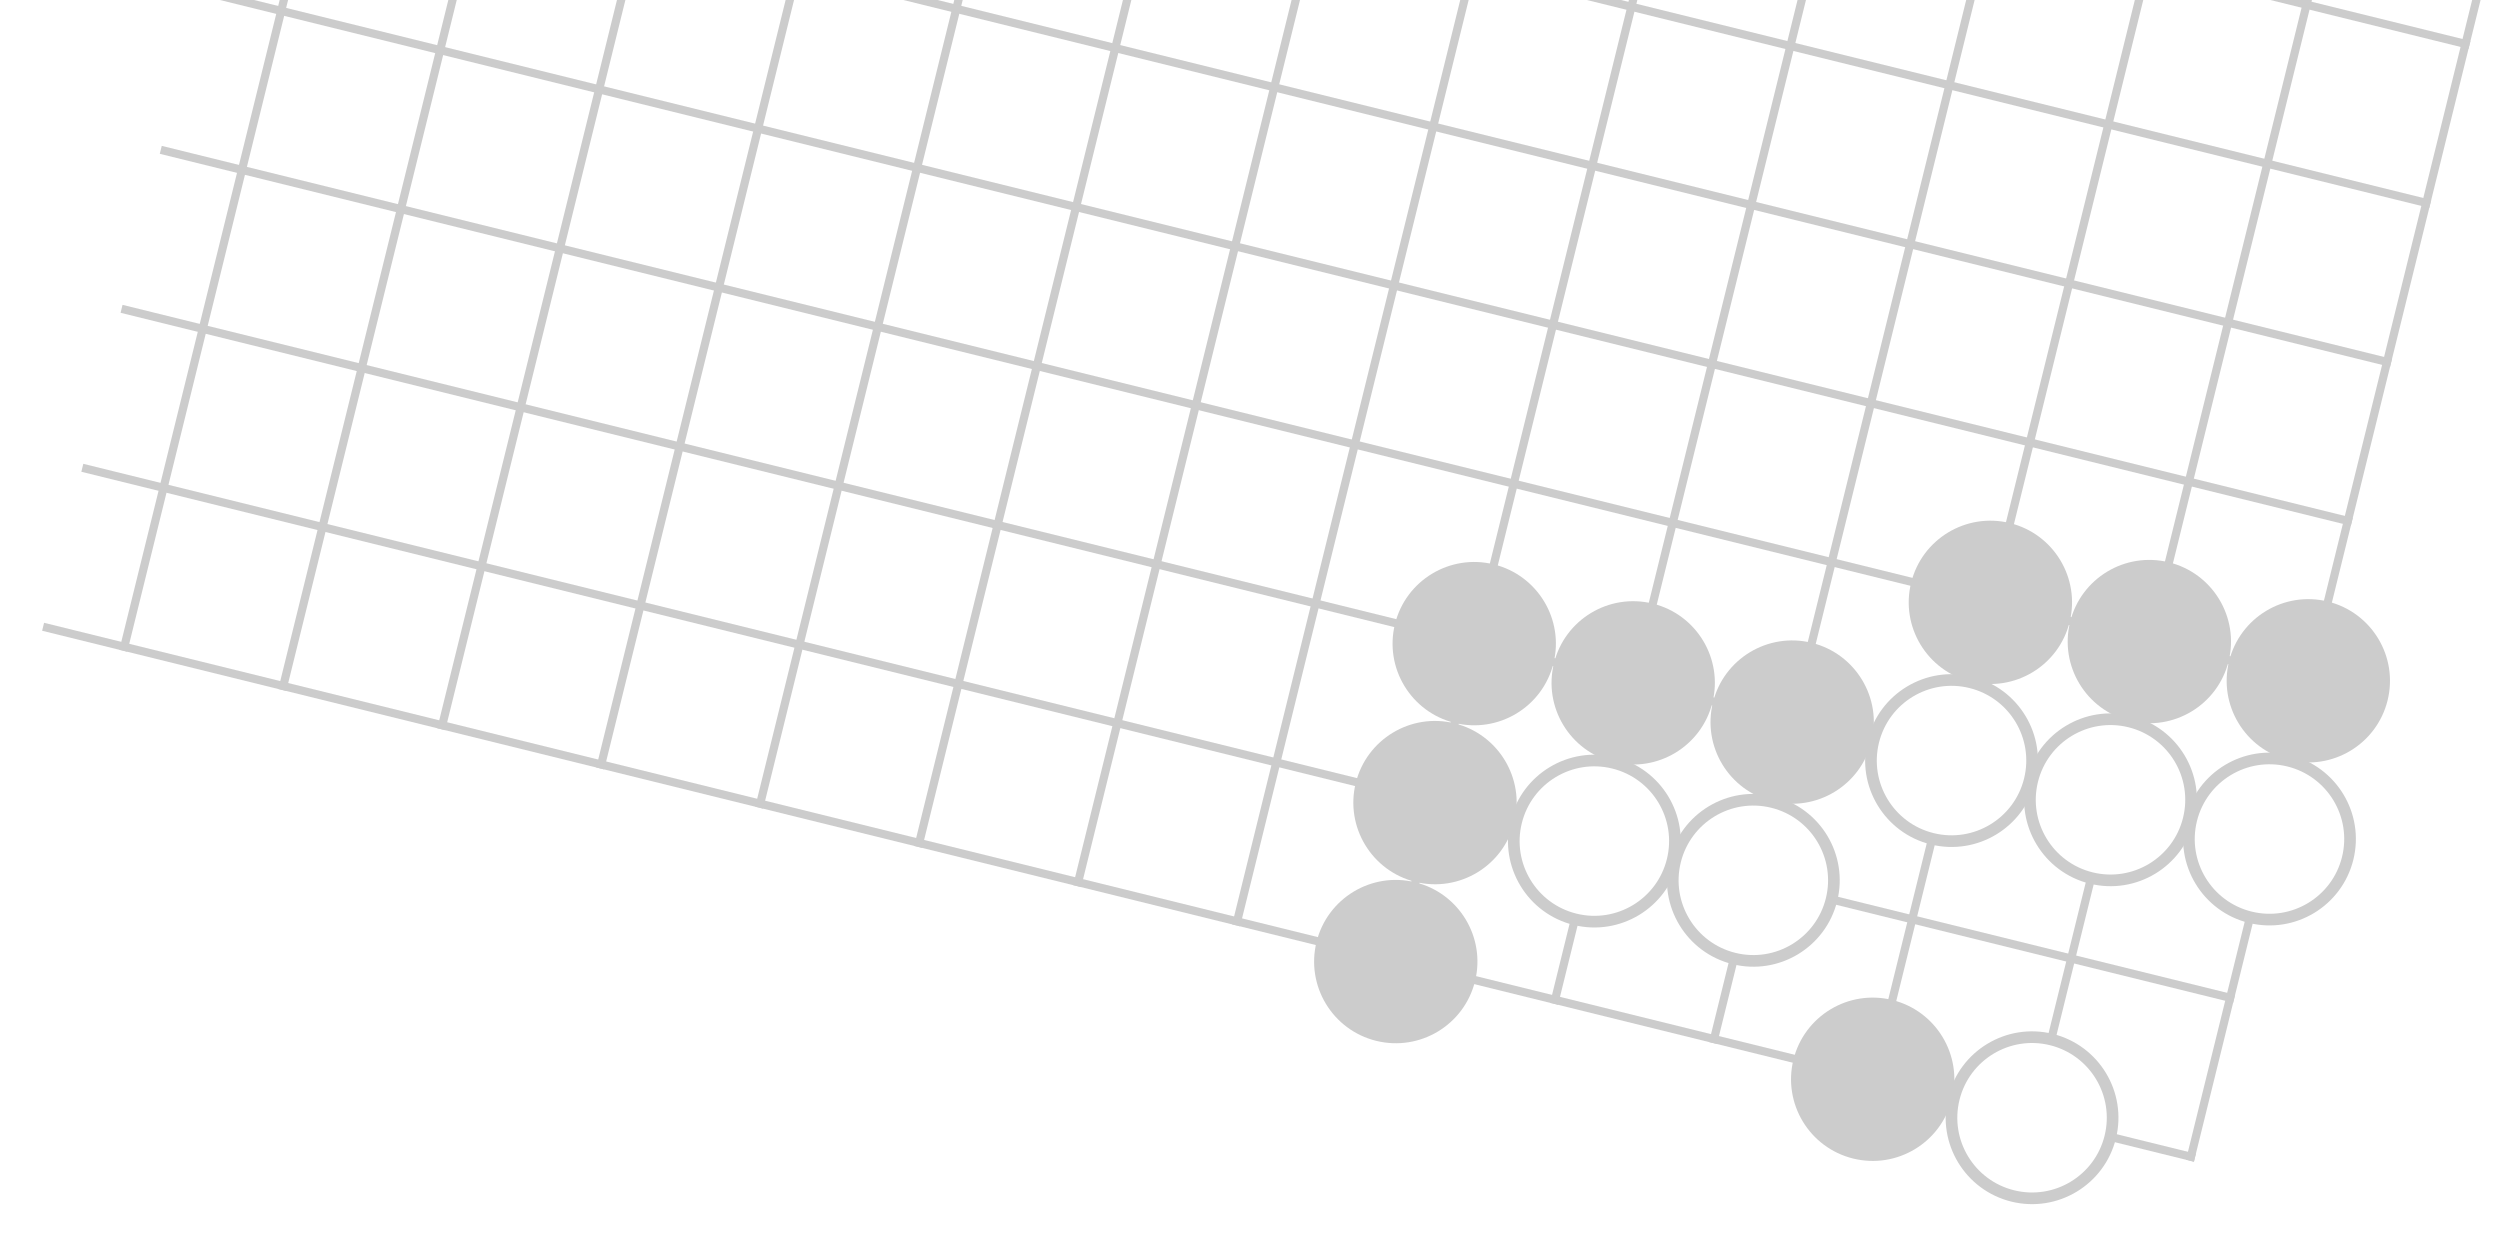
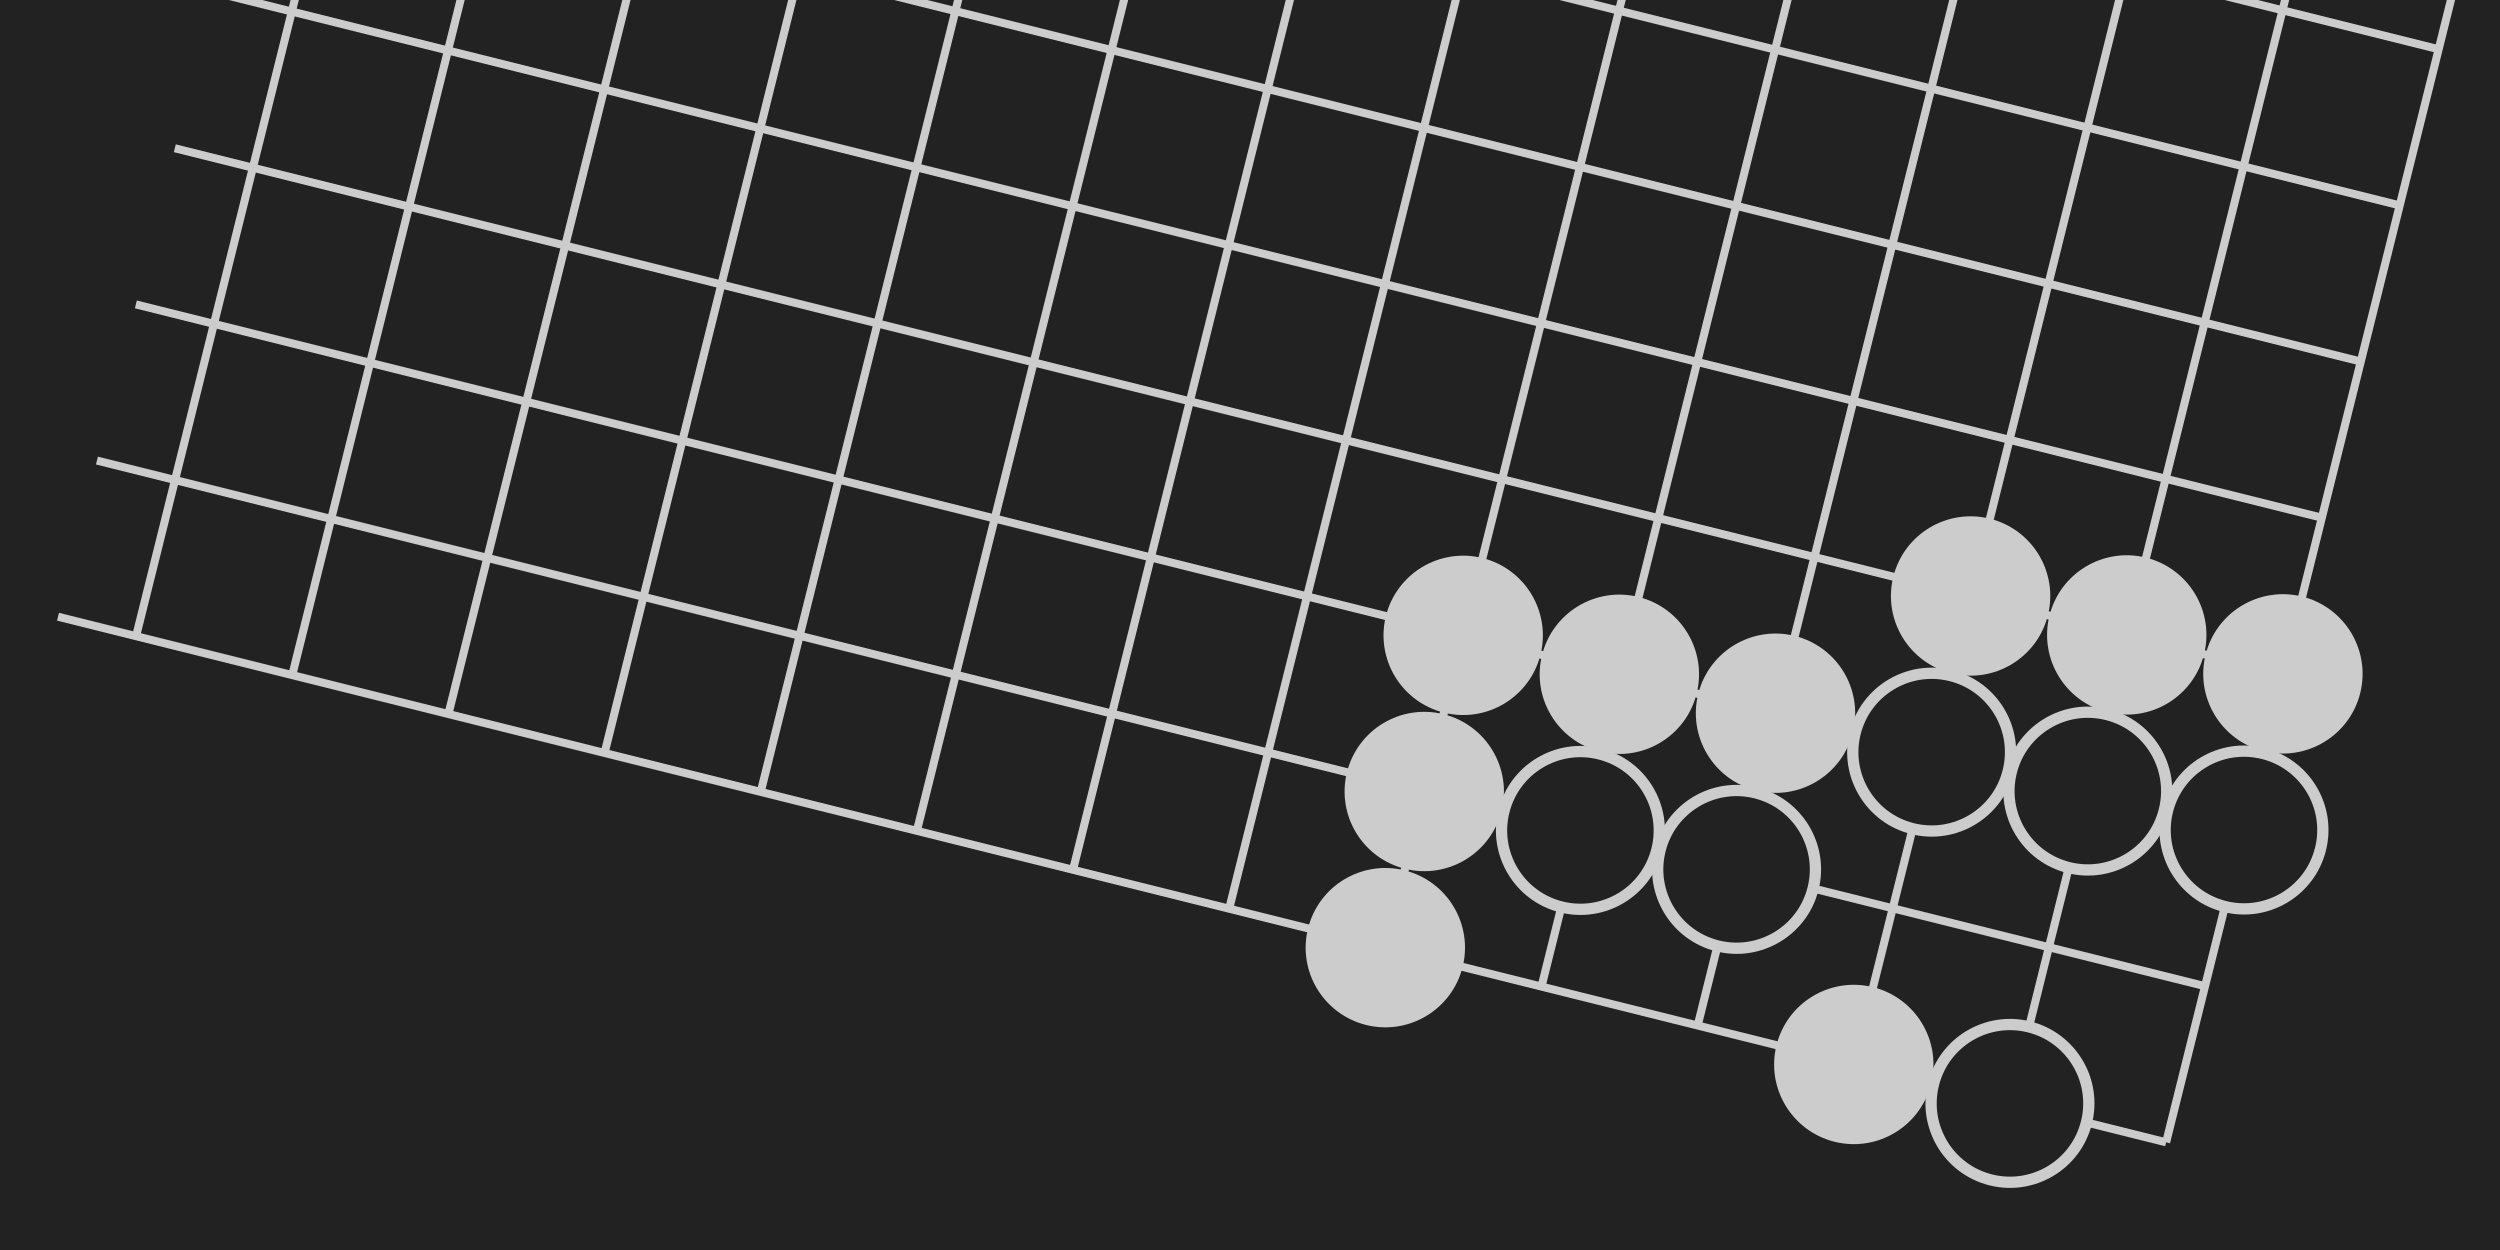
- <svg xmlns="http://www.w3.org/2000/svg" version="1.1" id="svg2" viewBox="0 0 300 150" height="150" width="300">
-   <defs id="defs4" />
-   <g style="display:inline" transform="translate(0,-902.3622)" id="layer1" />
-   <g transform="translate(0,-594.0945)" style="display:inline;opacity:1" id="layer2">
-     <path id="path4176-9" d="M 5.053,669.784 234.217,726.332 a 9.798,9.798 0 0 1 0.071,-0.366 9.798,9.798 0 0 1 0.167,-0.587 L 5.289,668.83 l -0.235,0.954 z m 248.375,60.277 a 9.798,9.798 0 0 1 -0.116,0.6 9.798,9.798 0 0 1 -0.102,0.358 l 10.06,2.482 0.235,-0.954 -10.077,-2.487 z" style="color:#000000;font-style:normal;font-variant:normal;font-weight:normal;font-stretch:normal;font-size:medium;line-height:normal;font-family:sans-serif;text-indent:0;text-align:start;text-decoration:none;text-decoration-line:none;text-decoration-style:solid;text-decoration-color:#000000;letter-spacing:normal;word-spacing:normal;text-transform:none;direction:ltr;block-progression:tb;writing-mode:lr-tb;baseline-shift:baseline;text-anchor:start;white-space:normal;clip-rule:nonzero;display:inline;overflow:visible;visibility:visible;opacity:1;isolation:auto;mix-blend-mode:normal;color-interpolation:sRGB;color-interpolation-filters:linearRGB;solid-color:#000000;solid-opacity:1;fill:#cccccc;fill-opacity:1;fill-rule:evenodd;stroke:none;stroke-width:1px;stroke-linecap:butt;stroke-linejoin:miter;stroke-miterlimit:4;stroke-dasharray:none;stroke-dashoffset:0;stroke-opacity:1;color-rendering:auto;image-rendering:auto;shape-rendering:auto;text-rendering:auto;enable-background:accumulate" />
-     <path id="path4180-4" d="M 9.761,650.707 181.694,693.133 a 9.798,9.798 0 0 1 0.071,-0.366 9.798,9.798 0 0 1 0.167,-0.587 L 9.996,649.753 9.761,650.707 Z m 191.145,46.155 a 9.798,9.798 0 0 1 -0.116,0.6 9.798,9.798 0 0 1 -0.102,0.358 l 0.084,0.021 a 9.798,9.798 0 0 1 0.071,-0.366 9.798,9.798 0 0 1 0.167,-0.587 l -0.102,-0.025 z m 19.077,4.707 a 9.798,9.798 0 0 1 -0.116,0.6 9.798,9.798 0 0 1 -0.102,0.358 l 48.214,11.897 0.235,-0.954 -48.23,-11.901 z" style="color:#000000;font-style:normal;font-variant:normal;font-weight:normal;font-stretch:normal;font-size:medium;line-height:normal;font-family:sans-serif;text-indent:0;text-align:start;text-decoration:none;text-decoration-line:none;text-decoration-style:solid;text-decoration-color:#000000;letter-spacing:normal;word-spacing:normal;text-transform:none;direction:ltr;block-progression:tb;writing-mode:lr-tb;baseline-shift:baseline;text-anchor:start;white-space:normal;clip-rule:nonzero;display:inline;overflow:visible;visibility:visible;opacity:1;isolation:auto;mix-blend-mode:normal;color-interpolation:sRGB;color-interpolation-filters:linearRGB;solid-color:#000000;solid-opacity:1;fill:#cccccc;fill-opacity:1;fill-rule:evenodd;stroke:none;stroke-width:1px;stroke-linecap:butt;stroke-linejoin:miter;stroke-miterlimit:4;stroke-dasharray:none;stroke-dashoffset:0;stroke-opacity:1;color-rendering:auto;image-rendering:auto;shape-rendering:auto;text-rendering:auto;enable-background:accumulate" />
-     <path id="path4182-7" d="m 14.468,631.63 210.087,51.841 a 9.798,9.798 0 0 1 0.071,-0.366 9.798,9.798 0 0 1 0.167,-0.587 L 14.704,630.676 l -0.235,0.954 z m 229.298,55.57 a 9.798,9.798 0 0 1 -0.116,0.6 9.798,9.798 0 0 1 -0.102,0.358 l 0.084,0.021 a 9.798,9.798 0 0 1 0.071,-0.366 9.798,9.798 0 0 1 0.167,-0.587 l -0.102,-0.025 z m 19.077,4.707 a 9.798,9.798 0 0 1 -0.116,0.6 9.798,9.798 0 0 1 -0.102,0.358 l 0.084,0.021 a 9.798,9.798 0 0 1 0.071,-0.366 9.798,9.798 0 0 1 0.167,-0.587 l -0.103,-0.025 z" style="color:#000000;font-style:normal;font-variant:normal;font-weight:normal;font-stretch:normal;font-size:medium;line-height:normal;font-family:sans-serif;text-indent:0;text-align:start;text-decoration:none;text-decoration-line:none;text-decoration-style:solid;text-decoration-color:#000000;letter-spacing:normal;word-spacing:normal;text-transform:none;direction:ltr;block-progression:tb;writing-mode:lr-tb;baseline-shift:baseline;text-anchor:start;white-space:normal;clip-rule:nonzero;display:inline;overflow:visible;visibility:visible;opacity:1;isolation:auto;mix-blend-mode:normal;color-interpolation:sRGB;color-interpolation-filters:linearRGB;solid-color:#000000;solid-opacity:1;fill:#cccccc;fill-opacity:1;fill-rule:evenodd;stroke:none;stroke-width:1px;stroke-linecap:butt;stroke-linejoin:miter;stroke-miterlimit:4;stroke-dasharray:none;stroke-dashoffset:0;stroke-opacity:1;color-rendering:auto;image-rendering:auto;shape-rendering:auto;text-rendering:auto;enable-background:accumulate" />
-     <path id="path4184-8" d="m 19.175,612.553 258.216,63.717 0.235,-0.954 -258.216,-63.717 -0.235,0.954 z" style="color:#000000;font-style:normal;font-variant:normal;font-weight:normal;font-stretch:normal;font-size:medium;line-height:normal;font-family:sans-serif;text-indent:0;text-align:start;text-decoration:none;text-decoration-line:none;text-decoration-style:solid;text-decoration-color:#000000;letter-spacing:normal;word-spacing:normal;text-transform:none;direction:ltr;block-progression:tb;writing-mode:lr-tb;baseline-shift:baseline;text-anchor:start;white-space:normal;clip-rule:nonzero;display:inline;overflow:visible;visibility:visible;opacity:1;isolation:auto;mix-blend-mode:normal;color-interpolation:sRGB;color-interpolation-filters:linearRGB;solid-color:#000000;solid-opacity:1;fill:#cccccc;fill-opacity:1;fill-rule:evenodd;stroke:none;stroke-width:1px;stroke-linecap:butt;stroke-linejoin:miter;stroke-miterlimit:4;stroke-dasharray:none;stroke-dashoffset:0;stroke-opacity:1;color-rendering:auto;image-rendering:auto;shape-rendering:auto;text-rendering:auto;enable-background:accumulate" />
-     <path id="path4186-4" d="m 23.883,593.477 258.216,63.717 0.235,-0.954 -258.216,-63.717 -0.235,0.954 z" style="color:#000000;font-style:normal;font-variant:normal;font-weight:normal;font-stretch:normal;font-size:medium;line-height:normal;font-family:sans-serif;text-indent:0;text-align:start;text-decoration:none;text-decoration-line:none;text-decoration-style:solid;text-decoration-color:#000000;letter-spacing:normal;word-spacing:normal;text-transform:none;direction:ltr;block-progression:tb;writing-mode:lr-tb;baseline-shift:baseline;text-anchor:start;white-space:normal;clip-rule:nonzero;display:inline;overflow:visible;visibility:visible;opacity:1;isolation:auto;mix-blend-mode:normal;color-interpolation:sRGB;color-interpolation-filters:linearRGB;solid-color:#000000;solid-opacity:1;fill:#cccccc;fill-opacity:1;fill-rule:evenodd;stroke:none;stroke-width:1px;stroke-linecap:butt;stroke-linejoin:miter;stroke-miterlimit:4;stroke-dasharray:none;stroke-dashoffset:0;stroke-opacity:1;color-rendering:auto;image-rendering:auto;shape-rendering:auto;text-rendering:auto;enable-background:accumulate" />
-     <path id="path4188-5" d="m 28.59,574.4 258.216,63.717 0.235,-0.954 -258.216,-63.717 -0.235,0.954 z" style="color:#000000;font-style:normal;font-variant:normal;font-weight:normal;font-stretch:normal;font-size:medium;line-height:normal;font-family:sans-serif;text-indent:0;text-align:start;text-decoration:none;text-decoration-line:none;text-decoration-style:solid;text-decoration-color:#000000;letter-spacing:normal;word-spacing:normal;text-transform:none;direction:ltr;block-progression:tb;writing-mode:lr-tb;baseline-shift:baseline;text-anchor:start;white-space:normal;clip-rule:nonzero;display:inline;overflow:visible;visibility:visible;opacity:1;isolation:auto;mix-blend-mode:normal;color-interpolation:sRGB;color-interpolation-filters:linearRGB;solid-color:#000000;solid-opacity:1;fill:#cccccc;fill-opacity:1;fill-rule:evenodd;stroke:none;stroke-width:1px;stroke-linecap:butt;stroke-linejoin:miter;stroke-miterlimit:4;stroke-dasharray:none;stroke-dashoffset:0;stroke-opacity:1;color-rendering:auto;image-rendering:auto;shape-rendering:auto;text-rendering:auto;enable-background:accumulate" />
-     <path id="path4190-0" d="m 33.297,555.323 258.216,63.717 0.235,-0.954 -258.216,-63.717 -0.235,0.954 z" style="color:#000000;font-style:normal;font-variant:normal;font-weight:normal;font-stretch:normal;font-size:medium;line-height:normal;font-family:sans-serif;text-indent:0;text-align:start;text-decoration:none;text-decoration-line:none;text-decoration-style:solid;text-decoration-color:#000000;letter-spacing:normal;word-spacing:normal;text-transform:none;direction:ltr;block-progression:tb;writing-mode:lr-tb;baseline-shift:baseline;text-anchor:start;white-space:normal;clip-rule:nonzero;display:inline;overflow:visible;visibility:visible;opacity:1;isolation:auto;mix-blend-mode:normal;color-interpolation:sRGB;color-interpolation-filters:linearRGB;solid-color:#000000;solid-opacity:1;fill:#cccccc;fill-opacity:1;fill-rule:evenodd;stroke:none;stroke-width:1px;stroke-linecap:butt;stroke-linejoin:miter;stroke-miterlimit:4;stroke-dasharray:none;stroke-dashoffset:0;stroke-opacity:1;color-rendering:auto;image-rendering:auto;shape-rendering:auto;text-rendering:auto;enable-background:accumulate" />
-     <path id="path4192-3" d="m 38.005,536.246 258.216,63.717 0.235,-0.954 -258.216,-63.717 -0.235,0.954 z" style="color:#000000;font-style:normal;font-variant:normal;font-weight:normal;font-stretch:normal;font-size:medium;line-height:normal;font-family:sans-serif;text-indent:0;text-align:start;text-decoration:none;text-decoration-line:none;text-decoration-style:solid;text-decoration-color:#000000;letter-spacing:normal;word-spacing:normal;text-transform:none;direction:ltr;block-progression:tb;writing-mode:lr-tb;baseline-shift:baseline;text-anchor:start;white-space:normal;clip-rule:nonzero;display:inline;overflow:visible;visibility:visible;opacity:1;isolation:auto;mix-blend-mode:normal;color-interpolation:sRGB;color-interpolation-filters:linearRGB;solid-color:#000000;solid-opacity:1;fill:#cccccc;fill-opacity:1;fill-rule:evenodd;stroke:none;stroke-width:1px;stroke-linecap:butt;stroke-linejoin:miter;stroke-miterlimit:4;stroke-dasharray:none;stroke-dashoffset:0;stroke-opacity:1;color-rendering:auto;image-rendering:auto;shape-rendering:auto;text-rendering:auto;enable-background:accumulate" />
-     <path id="path4194-6" d="m 42.712,517.17 258.216,63.717 0.235,-0.954 -258.216,-63.717 -0.235,0.954 z" style="color:#000000;font-style:normal;font-variant:normal;font-weight:normal;font-stretch:normal;font-size:medium;line-height:normal;font-family:sans-serif;text-indent:0;text-align:start;text-decoration:none;text-decoration-line:none;text-decoration-style:solid;text-decoration-color:#000000;letter-spacing:normal;word-spacing:normal;text-transform:none;direction:ltr;block-progression:tb;writing-mode:lr-tb;baseline-shift:baseline;text-anchor:start;white-space:normal;clip-rule:nonzero;display:inline;overflow:visible;visibility:visible;opacity:1;isolation:auto;mix-blend-mode:normal;color-interpolation:sRGB;color-interpolation-filters:linearRGB;solid-color:#000000;solid-opacity:1;fill:#cccccc;fill-opacity:1;fill-rule:evenodd;stroke:none;stroke-width:1px;stroke-linecap:butt;stroke-linejoin:miter;stroke-miterlimit:4;stroke-dasharray:none;stroke-dashoffset:0;stroke-opacity:1;color-rendering:auto;image-rendering:auto;shape-rendering:auto;text-rendering:auto;enable-background:accumulate" />
-     <path id="path4196-1" d="m 47.42,498.093 258.216,63.717 0.235,-0.954 -258.216,-63.717 -0.235,0.954 z" style="color:#000000;font-style:normal;font-variant:normal;font-weight:normal;font-stretch:normal;font-size:medium;line-height:normal;font-family:sans-serif;text-indent:0;text-align:start;text-decoration:none;text-decoration-line:none;text-decoration-style:solid;text-decoration-color:#000000;letter-spacing:normal;word-spacing:normal;text-transform:none;direction:ltr;block-progression:tb;writing-mode:lr-tb;baseline-shift:baseline;text-anchor:start;white-space:normal;clip-rule:nonzero;display:inline;overflow:visible;visibility:visible;opacity:1;isolation:auto;mix-blend-mode:normal;color-interpolation:sRGB;color-interpolation-filters:linearRGB;solid-color:#000000;solid-opacity:1;fill:#cccccc;fill-opacity:1;fill-rule:evenodd;stroke:none;stroke-width:1px;stroke-linecap:butt;stroke-linejoin:miter;stroke-miterlimit:4;stroke-dasharray:none;stroke-dashoffset:0;stroke-opacity:1;color-rendering:auto;image-rendering:auto;shape-rendering:auto;text-rendering:auto;enable-background:accumulate" />
-     <path id="path4215-0" d="m 52.127,479.016 258.216,63.717 0.235,-0.954 -258.216,-63.717 -0.235,0.954 z" style="color:#000000;font-style:normal;font-variant:normal;font-weight:normal;font-stretch:normal;font-size:medium;line-height:normal;font-family:sans-serif;text-indent:0;text-align:start;text-decoration:none;text-decoration-line:none;text-decoration-style:solid;text-decoration-color:#000000;letter-spacing:normal;word-spacing:normal;text-transform:none;direction:ltr;block-progression:tb;writing-mode:lr-tb;baseline-shift:baseline;text-anchor:start;white-space:normal;clip-rule:nonzero;display:inline;overflow:visible;visibility:visible;opacity:1;isolation:auto;mix-blend-mode:normal;color-interpolation:sRGB;color-interpolation-filters:linearRGB;solid-color:#000000;solid-opacity:1;fill:#cccccc;fill-opacity:1;fill-rule:evenodd;stroke:none;stroke-width:1px;stroke-linecap:butt;stroke-linejoin:miter;stroke-miterlimit:4;stroke-dasharray:none;stroke-dashoffset:0;stroke-opacity:1;color-rendering:auto;image-rendering:auto;shape-rendering:auto;text-rendering:auto;enable-background:accumulate" />
-     <path id="path4217-6" d="m 262.316,733.266 0.954,0.235 7.163,-29.027 a 9.798,9.798 0 0 1 -0.488,-0.095 9.798,9.798 0 0 1 -0.467,-0.133 l -7.161,29.019 z m 11.845,-48.003 a 9.798,9.798 0 0 1 0.477,0.092 9.798,9.798 0 0 1 0.478,0.136 l 51.871,-210.208 -0.954,-0.235 -51.873,210.215 z" style="color:#000000;font-style:normal;font-variant:normal;font-weight:normal;font-stretch:normal;font-size:medium;line-height:normal;font-family:sans-serif;text-indent:0;text-align:start;text-decoration:none;text-decoration-line:none;text-decoration-style:solid;text-decoration-color:#000000;letter-spacing:normal;word-spacing:normal;text-transform:none;direction:ltr;block-progression:tb;writing-mode:lr-tb;baseline-shift:baseline;text-anchor:start;white-space:normal;clip-rule:nonzero;display:inline;overflow:visible;visibility:visible;opacity:1;isolation:auto;mix-blend-mode:normal;color-interpolation:sRGB;color-interpolation-filters:linearRGB;solid-color:#000000;solid-opacity:1;fill:#cccccc;fill-opacity:1;fill-rule:evenodd;stroke:none;stroke-width:1px;stroke-linecap:butt;stroke-linejoin:miter;stroke-miterlimit:4;stroke-dasharray:none;stroke-dashoffset:0;stroke-opacity:1;color-rendering:auto;image-rendering:auto;shape-rendering:auto;text-rendering:auto;enable-background:accumulate" />
-     <path id="path4219-3" d="m 245.67,718.709 a 9.798,9.798 0 0 1 0.477,0.092 9.798,9.798 0 0 1 0.478,0.136 l 4.73,-19.17 a 9.798,9.798 0 0 1 -0.488,-0.095 9.798,9.798 0 0 1 -0.467,-0.133 l -4.73,19.17 z m 9.415,-38.154 a 9.798,9.798 0 0 1 0.477,0.092 9.798,9.798 0 0 1 0.478,0.136 l 51.871,-210.208 -0.954,-0.235 -51.873,210.215 z" style="color:#000000;font-style:normal;font-variant:normal;font-weight:normal;font-stretch:normal;font-size:medium;line-height:normal;font-family:sans-serif;text-indent:0;text-align:start;text-decoration:none;text-decoration-line:none;text-decoration-style:solid;text-decoration-color:#000000;letter-spacing:normal;word-spacing:normal;text-transform:none;direction:ltr;block-progression:tb;writing-mode:lr-tb;baseline-shift:baseline;text-anchor:start;white-space:normal;clip-rule:nonzero;display:inline;overflow:visible;visibility:visible;opacity:1;isolation:auto;mix-blend-mode:normal;color-interpolation:sRGB;color-interpolation-filters:linearRGB;solid-color:#000000;solid-opacity:1;fill:#cccccc;fill-opacity:1;fill-rule:evenodd;stroke:none;stroke-width:1px;stroke-linecap:butt;stroke-linejoin:miter;stroke-miterlimit:4;stroke-dasharray:none;stroke-dashoffset:0;stroke-opacity:1;color-rendering:auto;image-rendering:auto;shape-rendering:auto;text-rendering:auto;enable-background:accumulate" />
-     <path id="path4221-2" d="m 224.162,723.851 0.954,0.235 7.163,-29.027 a 9.798,9.798 0 0 1 -0.488,-0.095 9.798,9.798 0 0 1 -0.467,-0.133 l -7.161,29.019 z m 11.845,-48.003 a 9.798,9.798 0 0 1 0.477,0.092 9.798,9.798 0 0 1 0.478,0.136 l 51.871,-210.208 -0.954,-0.235 -51.873,210.215 z" style="color:#000000;font-style:normal;font-variant:normal;font-weight:normal;font-stretch:normal;font-size:medium;line-height:normal;font-family:sans-serif;text-indent:0;text-align:start;text-decoration:none;text-decoration-line:none;text-decoration-style:solid;text-decoration-color:#000000;letter-spacing:normal;word-spacing:normal;text-transform:none;direction:ltr;block-progression:tb;writing-mode:lr-tb;baseline-shift:baseline;text-anchor:start;white-space:normal;clip-rule:nonzero;display:inline;overflow:visible;visibility:visible;opacity:1;isolation:auto;mix-blend-mode:normal;color-interpolation:sRGB;color-interpolation-filters:linearRGB;solid-color:#000000;solid-opacity:1;fill:#cccccc;fill-opacity:1;fill-rule:evenodd;stroke:none;stroke-width:1px;stroke-linecap:butt;stroke-linejoin:miter;stroke-miterlimit:4;stroke-dasharray:none;stroke-dashoffset:0;stroke-opacity:1;color-rendering:auto;image-rendering:auto;shape-rendering:auto;text-rendering:auto;enable-background:accumulate" />
-     <path id="path4223-0" d="m 205.086,719.144 0.954,0.235 2.455,-9.95 a 9.798,9.798 0 0 1 -0.488,-0.095 9.798,9.798 0 0 1 -0.467,-0.133 l -2.453,9.943 z m 7.138,-28.926 a 9.798,9.798 0 0 1 0.477,0.092 9.798,9.798 0 0 1 0.478,0.136 l 56.578,-229.285 -0.954,-0.235 -56.58,229.292 z" style="color:#000000;font-style:normal;font-variant:normal;font-weight:normal;font-stretch:normal;font-size:medium;line-height:normal;font-family:sans-serif;text-indent:0;text-align:start;text-decoration:none;text-decoration-line:none;text-decoration-style:solid;text-decoration-color:#000000;letter-spacing:normal;word-spacing:normal;text-transform:none;direction:ltr;block-progression:tb;writing-mode:lr-tb;baseline-shift:baseline;text-anchor:start;white-space:normal;clip-rule:nonzero;display:inline;overflow:visible;visibility:visible;opacity:1;isolation:auto;mix-blend-mode:normal;color-interpolation:sRGB;color-interpolation-filters:linearRGB;solid-color:#000000;solid-opacity:1;fill:#cccccc;fill-opacity:1;fill-rule:evenodd;stroke:none;stroke-width:1px;stroke-linecap:butt;stroke-linejoin:miter;stroke-miterlimit:4;stroke-dasharray:none;stroke-dashoffset:0;stroke-opacity:1;color-rendering:auto;image-rendering:auto;shape-rendering:auto;text-rendering:auto;enable-background:accumulate" />
-     <path id="path4225-6" d="m 186.009,714.436 0.954,0.235 2.455,-9.95 a 9.798,9.798 0 0 1 -0.488,-0.095 9.798,9.798 0 0 1 -0.467,-0.133 l -2.453,9.943 z m 7.138,-28.926 a 9.798,9.798 0 0 1 0.477,0.092 9.798,9.798 0 0 1 0.478,0.136 l 56.578,-229.285 -0.954,-0.235 -56.58,229.292 z" style="color:#000000;font-style:normal;font-variant:normal;font-weight:normal;font-stretch:normal;font-size:medium;line-height:normal;font-family:sans-serif;text-indent:0;text-align:start;text-decoration:none;text-decoration-line:none;text-decoration-style:solid;text-decoration-color:#000000;letter-spacing:normal;word-spacing:normal;text-transform:none;direction:ltr;block-progression:tb;writing-mode:lr-tb;baseline-shift:baseline;text-anchor:start;white-space:normal;clip-rule:nonzero;display:inline;overflow:visible;visibility:visible;opacity:1;isolation:auto;mix-blend-mode:normal;color-interpolation:sRGB;color-interpolation-filters:linearRGB;solid-color:#000000;solid-opacity:1;fill:#cccccc;fill-opacity:1;fill-rule:evenodd;stroke:none;stroke-width:1px;stroke-linecap:butt;stroke-linejoin:miter;stroke-miterlimit:4;stroke-dasharray:none;stroke-dashoffset:0;stroke-opacity:1;color-rendering:auto;image-rendering:auto;shape-rendering:auto;text-rendering:auto;enable-background:accumulate" />
-     <path id="path4227-1" d="m 166.932,709.729 0.954,0.235 63.718,-258.218 -0.954,-0.235 -63.718,258.218 z" style="color:#000000;font-style:normal;font-variant:normal;font-weight:normal;font-stretch:normal;font-size:medium;line-height:normal;font-family:sans-serif;text-indent:0;text-align:start;text-decoration:none;text-decoration-line:none;text-decoration-style:solid;text-decoration-color:#000000;letter-spacing:normal;word-spacing:normal;text-transform:none;direction:ltr;block-progression:tb;writing-mode:lr-tb;baseline-shift:baseline;text-anchor:start;white-space:normal;clip-rule:nonzero;display:inline;overflow:visible;visibility:visible;opacity:1;isolation:auto;mix-blend-mode:normal;color-interpolation:sRGB;color-interpolation-filters:linearRGB;solid-color:#000000;solid-opacity:1;fill:#cccccc;fill-opacity:1;fill-rule:evenodd;stroke:none;stroke-width:1px;stroke-linecap:butt;stroke-linejoin:miter;stroke-miterlimit:4;stroke-dasharray:none;stroke-dashoffset:0;stroke-opacity:1;color-rendering:auto;image-rendering:auto;shape-rendering:auto;text-rendering:auto;enable-background:accumulate" />
-     <path id="path4229-5" d="m 147.855,705.021 0.954,0.235 63.718,-258.218 -0.954,-0.235 -63.718,258.218 z" style="color:#000000;font-style:normal;font-variant:normal;font-weight:normal;font-stretch:normal;font-size:medium;line-height:normal;font-family:sans-serif;text-indent:0;text-align:start;text-decoration:none;text-decoration-line:none;text-decoration-style:solid;text-decoration-color:#000000;letter-spacing:normal;word-spacing:normal;text-transform:none;direction:ltr;block-progression:tb;writing-mode:lr-tb;baseline-shift:baseline;text-anchor:start;white-space:normal;clip-rule:nonzero;display:inline;overflow:visible;visibility:visible;opacity:1;isolation:auto;mix-blend-mode:normal;color-interpolation:sRGB;color-interpolation-filters:linearRGB;solid-color:#000000;solid-opacity:1;fill:#cccccc;fill-opacity:1;fill-rule:evenodd;stroke:none;stroke-width:1px;stroke-linecap:butt;stroke-linejoin:miter;stroke-miterlimit:4;stroke-dasharray:none;stroke-dashoffset:0;stroke-opacity:1;color-rendering:auto;image-rendering:auto;shape-rendering:auto;text-rendering:auto;enable-background:accumulate" />
-     <path id="path4231-5" d="m 128.778,700.314 0.954,0.235 63.718,-258.218 -0.954,-0.235 -63.718,258.218 z" style="color:#000000;font-style:normal;font-variant:normal;font-weight:normal;font-stretch:normal;font-size:medium;line-height:normal;font-family:sans-serif;text-indent:0;text-align:start;text-decoration:none;text-decoration-line:none;text-decoration-style:solid;text-decoration-color:#000000;letter-spacing:normal;word-spacing:normal;text-transform:none;direction:ltr;block-progression:tb;writing-mode:lr-tb;baseline-shift:baseline;text-anchor:start;white-space:normal;clip-rule:nonzero;display:inline;overflow:visible;visibility:visible;opacity:1;isolation:auto;mix-blend-mode:normal;color-interpolation:sRGB;color-interpolation-filters:linearRGB;solid-color:#000000;solid-opacity:1;fill:#cccccc;fill-opacity:1;fill-rule:evenodd;stroke:none;stroke-width:1px;stroke-linecap:butt;stroke-linejoin:miter;stroke-miterlimit:4;stroke-dasharray:none;stroke-dashoffset:0;stroke-opacity:1;color-rendering:auto;image-rendering:auto;shape-rendering:auto;text-rendering:auto;enable-background:accumulate" />
-     <path id="path4233-4" d="m 109.702,695.607 0.954,0.235 63.718,-258.218 -0.954,-0.235 -63.718,258.218 z" style="color:#000000;font-style:normal;font-variant:normal;font-weight:normal;font-stretch:normal;font-size:medium;line-height:normal;font-family:sans-serif;text-indent:0;text-align:start;text-decoration:none;text-decoration-line:none;text-decoration-style:solid;text-decoration-color:#000000;letter-spacing:normal;word-spacing:normal;text-transform:none;direction:ltr;block-progression:tb;writing-mode:lr-tb;baseline-shift:baseline;text-anchor:start;white-space:normal;clip-rule:nonzero;display:inline;overflow:visible;visibility:visible;opacity:1;isolation:auto;mix-blend-mode:normal;color-interpolation:sRGB;color-interpolation-filters:linearRGB;solid-color:#000000;solid-opacity:1;fill:#cccccc;fill-opacity:1;fill-rule:evenodd;stroke:none;stroke-width:1px;stroke-linecap:butt;stroke-linejoin:miter;stroke-miterlimit:4;stroke-dasharray:none;stroke-dashoffset:0;stroke-opacity:1;color-rendering:auto;image-rendering:auto;shape-rendering:auto;text-rendering:auto;enable-background:accumulate" />
-     <path id="path4235-7" d="m 90.625,690.899 0.954,0.235 63.718,-258.218 -0.954,-0.235 -63.718,258.218 z" style="color:#000000;font-style:normal;font-variant:normal;font-weight:normal;font-stretch:normal;font-size:medium;line-height:normal;font-family:sans-serif;text-indent:0;text-align:start;text-decoration:none;text-decoration-line:none;text-decoration-style:solid;text-decoration-color:#000000;letter-spacing:normal;word-spacing:normal;text-transform:none;direction:ltr;block-progression:tb;writing-mode:lr-tb;baseline-shift:baseline;text-anchor:start;white-space:normal;clip-rule:nonzero;display:inline;overflow:visible;visibility:visible;opacity:1;isolation:auto;mix-blend-mode:normal;color-interpolation:sRGB;color-interpolation-filters:linearRGB;solid-color:#000000;solid-opacity:1;fill:#cccccc;fill-opacity:1;fill-rule:evenodd;stroke:none;stroke-width:1px;stroke-linecap:butt;stroke-linejoin:miter;stroke-miterlimit:4;stroke-dasharray:none;stroke-dashoffset:0;stroke-opacity:1;color-rendering:auto;image-rendering:auto;shape-rendering:auto;text-rendering:auto;enable-background:accumulate" />
-     <path id="path4237-6" d="m 71.548,686.192 0.954,0.235 63.718,-258.218 -0.954,-0.235 -63.718,258.218 z" style="color:#000000;font-style:normal;font-variant:normal;font-weight:normal;font-stretch:normal;font-size:medium;line-height:normal;font-family:sans-serif;text-indent:0;text-align:start;text-decoration:none;text-decoration-line:none;text-decoration-style:solid;text-decoration-color:#000000;letter-spacing:normal;word-spacing:normal;text-transform:none;direction:ltr;block-progression:tb;writing-mode:lr-tb;baseline-shift:baseline;text-anchor:start;white-space:normal;clip-rule:nonzero;display:inline;overflow:visible;visibility:visible;opacity:1;isolation:auto;mix-blend-mode:normal;color-interpolation:sRGB;color-interpolation-filters:linearRGB;solid-color:#000000;solid-opacity:1;fill:#cccccc;fill-opacity:1;fill-rule:evenodd;stroke:none;stroke-width:1px;stroke-linecap:butt;stroke-linejoin:miter;stroke-miterlimit:4;stroke-dasharray:none;stroke-dashoffset:0;stroke-opacity:1;color-rendering:auto;image-rendering:auto;shape-rendering:auto;text-rendering:auto;enable-background:accumulate" />
-     <path id="path4239-5" d="m 52.471,681.485 0.954,0.235 63.718,-258.218 -0.954,-0.235 -63.718,258.218 z" style="color:#000000;font-style:normal;font-variant:normal;font-weight:normal;font-stretch:normal;font-size:medium;line-height:normal;font-family:sans-serif;text-indent:0;text-align:start;text-decoration:none;text-decoration-line:none;text-decoration-style:solid;text-decoration-color:#000000;letter-spacing:normal;word-spacing:normal;text-transform:none;direction:ltr;block-progression:tb;writing-mode:lr-tb;baseline-shift:baseline;text-anchor:start;white-space:normal;clip-rule:nonzero;display:inline;overflow:visible;visibility:visible;opacity:1;isolation:auto;mix-blend-mode:normal;color-interpolation:sRGB;color-interpolation-filters:linearRGB;solid-color:#000000;solid-opacity:1;fill:#cccccc;fill-opacity:1;fill-rule:evenodd;stroke:none;stroke-width:1px;stroke-linecap:butt;stroke-linejoin:miter;stroke-miterlimit:4;stroke-dasharray:none;stroke-dashoffset:0;stroke-opacity:1;color-rendering:auto;image-rendering:auto;shape-rendering:auto;text-rendering:auto;enable-background:accumulate" />
-     <path style="color:#000000;font-style:normal;font-variant:normal;font-weight:normal;font-stretch:normal;font-size:medium;line-height:normal;font-family:sans-serif;text-indent:0;text-align:start;text-decoration:none;text-decoration-line:none;text-decoration-style:solid;text-decoration-color:#000000;letter-spacing:normal;word-spacing:normal;text-transform:none;direction:ltr;block-progression:tb;writing-mode:lr-tb;baseline-shift:baseline;text-anchor:start;white-space:normal;clip-rule:nonzero;display:inline;overflow:visible;visibility:visible;opacity:1;isolation:auto;mix-blend-mode:normal;color-interpolation:sRGB;color-interpolation-filters:linearRGB;solid-color:#000000;solid-opacity:1;fill:#cccccc;fill-opacity:1;fill-rule:evenodd;stroke:none;stroke-width:1px;stroke-linecap:butt;stroke-linejoin:miter;stroke-miterlimit:4;stroke-dasharray:none;stroke-dashoffset:0;stroke-opacity:1;color-rendering:auto;image-rendering:auto;shape-rendering:auto;text-rendering:auto;enable-background:accumulate" d="m 33.395,676.777 0.954,0.235 63.718,-258.218 -0.954,-0.235 -63.718,258.218 z" id="path4456-6" />
-     <path id="path4458-9" d="m 14.318,672.07 0.954,0.235 63.718,-258.218 -0.954,-0.235 -63.718,258.218 z" style="color:#000000;font-style:normal;font-variant:normal;font-weight:normal;font-stretch:normal;font-size:medium;line-height:normal;font-family:sans-serif;text-indent:0;text-align:start;text-decoration:none;text-decoration-line:none;text-decoration-style:solid;text-decoration-color:#000000;letter-spacing:normal;word-spacing:normal;text-transform:none;direction:ltr;block-progression:tb;writing-mode:lr-tb;baseline-shift:baseline;text-anchor:start;white-space:normal;clip-rule:nonzero;display:inline;overflow:visible;visibility:visible;opacity:1;isolation:auto;mix-blend-mode:normal;color-interpolation:sRGB;color-interpolation-filters:linearRGB;solid-color:#000000;solid-opacity:1;fill:#cccccc;fill-opacity:1;fill-rule:evenodd;stroke:none;stroke-width:1px;stroke-linecap:butt;stroke-linejoin:miter;stroke-miterlimit:4;stroke-dasharray:none;stroke-dashoffset:0;stroke-opacity:1;color-rendering:auto;image-rendering:auto;shape-rendering:auto;text-rendering:auto;enable-background:accumulate" />
-     <path style="color:#000000;font-style:normal;font-variant:normal;font-weight:normal;font-stretch:normal;font-size:medium;line-height:normal;font-family:sans-serif;text-indent:0;text-align:start;text-decoration:none;text-decoration-line:none;text-decoration-style:solid;text-decoration-color:#000000;letter-spacing:normal;word-spacing:normal;text-transform:none;direction:ltr;block-progression:tb;writing-mode:lr-tb;baseline-shift:baseline;text-anchor:start;white-space:normal;clip-rule:nonzero;display:inline;overflow:visible;visibility:visible;opacity:1;isolation:auto;mix-blend-mode:normal;color-interpolation:sRGB;color-interpolation-filters:linearRGB;solid-color:#000000;solid-opacity:1;fill:#cccccc;fill-opacity:1;fill-rule:evenodd;stroke:none;stroke-width:1px;stroke-linecap:butt;stroke-linejoin:miter;stroke-miterlimit:4;stroke-dasharray:none;stroke-dashoffset:0;stroke-opacity:1;color-rendering:auto;image-rendering:auto;shape-rendering:auto;text-rendering:auto;enable-background:accumulate" d="m 56.834,459.939 258.216,63.717 0.235,-0.954 -258.216,-63.717 -0.235,0.954 z" id="path4460-3" />
-     <path id="path4462-7" d="m 61.542,440.862 258.216,63.717 0.235,-0.954 -258.216,-63.717 -0.235,0.954 z" style="color:#000000;font-style:normal;font-variant:normal;font-weight:normal;font-stretch:normal;font-size:medium;line-height:normal;font-family:sans-serif;text-indent:0;text-align:start;text-decoration:none;text-decoration-line:none;text-decoration-style:solid;text-decoration-color:#000000;letter-spacing:normal;word-spacing:normal;text-transform:none;direction:ltr;block-progression:tb;writing-mode:lr-tb;baseline-shift:baseline;text-anchor:start;white-space:normal;clip-rule:nonzero;display:inline;overflow:visible;visibility:visible;opacity:1;isolation:auto;mix-blend-mode:normal;color-interpolation:sRGB;color-interpolation-filters:linearRGB;solid-color:#000000;solid-opacity:1;fill:#cccccc;fill-opacity:1;fill-rule:evenodd;stroke:none;stroke-width:1px;stroke-linecap:butt;stroke-linejoin:miter;stroke-miterlimit:4;stroke-dasharray:none;stroke-dashoffset:0;stroke-opacity:1;color-rendering:auto;image-rendering:auto;shape-rendering:auto;text-rendering:auto;enable-background:accumulate" />
-     <path style="color:#000000;font-style:normal;font-variant:normal;font-weight:normal;font-stretch:normal;font-size:medium;line-height:normal;font-family:sans-serif;text-indent:0;text-align:start;text-decoration:none;text-decoration-line:none;text-decoration-style:solid;text-decoration-color:#000000;letter-spacing:normal;word-spacing:normal;text-transform:none;direction:ltr;block-progression:tb;writing-mode:lr-tb;baseline-shift:baseline;text-anchor:start;white-space:normal;clip-rule:nonzero;display:inline;overflow:visible;visibility:visible;opacity:1;isolation:auto;mix-blend-mode:normal;color-interpolation:sRGB;color-interpolation-filters:linearRGB;solid-color:#000000;solid-opacity:1;fill:#cccccc;fill-opacity:1;fill-rule:evenodd;stroke:none;stroke-width:1px;stroke-linecap:butt;stroke-linejoin:miter;stroke-miterlimit:4;stroke-dasharray:none;stroke-dashoffset:0;stroke-opacity:1;color-rendering:auto;image-rendering:auto;shape-rendering:auto;text-rendering:auto;enable-background:accumulate" d="m 66.249,421.786 258.216,63.717 0.235,-0.954 -258.216,-63.717 -0.235,0.954 z" id="path4464-4" />
-     <circle r="9.798" transform="matrix(-0.2395734,0.9708783,0.9708783,0.2395734,0,0)" style="display:inline;opacity:1;fill:#cccccc;fill-opacity:1;stroke:none;stroke-width:0.952;stroke-miterlimit:4;stroke-dasharray:none;stroke-opacity:1" cy="391.536" cx="589.749" id="path3680-6-7-3-2-8-9-0-0-6-6-3-3-65-9-5" />
-     <circle id="circle4241-2" cx="589.749" cy="411.185" style="display:inline;opacity:1;fill:#cccccc;fill-opacity:1;stroke:none;stroke-width:0.952;stroke-miterlimit:4;stroke-dasharray:none;stroke-opacity:1" transform="matrix(-0.2395734,0.9708783,0.9708783,0.2395734,0,0)" r="9.798" />
-     <circle r="9.798" transform="matrix(-0.2395734,0.9708783,0.9708783,0.2395734,0,0)" style="display:inline;opacity:1;fill:#cccccc;fill-opacity:1;stroke:none;stroke-width:0.952;stroke-miterlimit:4;stroke-dasharray:none;stroke-opacity:1" cy="430.834" cx="589.749" id="circle4243-5" />
-     <circle id="circle4245-4" cx="609.398" cy="371.887" style="display:inline;opacity:1;fill:#cccccc;fill-opacity:1;stroke:none;stroke-width:0.952;stroke-miterlimit:4;stroke-dasharray:none;stroke-opacity:1" transform="matrix(-0.2395734,0.9708783,0.9708783,0.2395734,0,0)" r="9.798" />
-     <circle r="9.798" transform="matrix(-0.2395734,0.9708783,0.9708783,0.2395734,0,0)" style="display:inline;opacity:1;fill:#cccccc;fill-opacity:1;stroke:none;stroke-width:0.952;stroke-miterlimit:4;stroke-dasharray:none;stroke-opacity:1" cy="352.238" cx="609.398" id="circle4247-7" />
-     <circle id="circle4249-4" cx="609.398" cy="332.589" style="display:inline;opacity:1;fill:#cccccc;fill-opacity:1;stroke:none;stroke-width:0.952;stroke-miterlimit:4;stroke-dasharray:none;stroke-opacity:1" transform="matrix(-0.2395734,0.9708783,0.9708783,0.2395734,0,0)" r="9.798" />
-     <circle r="9.798" transform="matrix(-0.2395734,0.9708783,0.9708783,0.2395734,0,0)" style="display:inline;opacity:1;fill:#cccccc;fill-opacity:1;stroke:none;stroke-width:0.952;stroke-miterlimit:4;stroke-dasharray:none;stroke-opacity:1" cy="332.589" cx="629.047" id="circle4251-4" />
-     <circle id="circle4253-3" cx="648.696" cy="332.589" style="display:inline;opacity:1;fill:#cccccc;fill-opacity:1;stroke:none;stroke-width:0.952;stroke-miterlimit:4;stroke-dasharray:none;stroke-opacity:1" transform="matrix(-0.2395734,0.9708783,0.9708783,0.2395734,0,0)" r="9.798" />
-     <circle r="9.798" transform="matrix(-0.2395734,0.9708783,0.9708783,0.2395734,0,0)" style="display:inline;opacity:1;fill:#cccccc;fill-opacity:1;stroke:none;stroke-width:0.952;stroke-miterlimit:4;stroke-dasharray:none;stroke-opacity:1" cy="391.536" cx="648.696" id="circle4255-0" />
-     <circle r="9.667" id="circle4372-7" cx="609.3" cy="430.857" style="display:inline;opacity:1;fill:none;fill-opacity:1;stroke:#cccccc;stroke-width:1.399;stroke-miterlimit:4;stroke-dasharray:none;stroke-opacity:1" transform="matrix(-0.2395734,0.9708783,0.9708783,0.2395734,0,0)" />
-     <circle transform="matrix(-0.2395734,0.9708783,0.9708783,0.2395734,0,0)" style="display:inline;opacity:1;fill:none;fill-opacity:1;stroke:#cccccc;stroke-width:1.399;stroke-miterlimit:4;stroke-dasharray:none;stroke-opacity:1" cy="411.208" cx="609.3" id="circle4607-8" r="9.667" />
-     <circle r="9.667" id="circle4609-6" cx="609.3" cy="391.559" style="display:inline;opacity:1;fill:none;fill-opacity:1;stroke:#cccccc;stroke-width:1.399;stroke-miterlimit:4;stroke-dasharray:none;stroke-opacity:1" transform="matrix(-0.2395734,0.9708783,0.9708783,0.2395734,0,0)" />
-     <circle transform="matrix(-0.2395734,0.9708783,0.9708783,0.2395734,0,0)" style="display:inline;opacity:1;fill:none;fill-opacity:1;stroke:#cccccc;stroke-width:1.399;stroke-miterlimit:4;stroke-dasharray:none;stroke-opacity:1" cy="371.91" cx="628.949" id="circle4611-8" r="9.667" />
-     <circle r="9.667" id="circle4613-8" cx="628.949" cy="352.261" style="display:inline;opacity:1;fill:none;fill-opacity:1;stroke:#cccccc;stroke-width:1.399;stroke-miterlimit:4;stroke-dasharray:none;stroke-opacity:1" transform="matrix(-0.2395734,0.9708783,0.9708783,0.2395734,0,0)" />
-     <circle transform="matrix(-0.2395734,0.9708783,0.9708783,0.2395734,0,0)" style="display:inline;opacity:1;fill:none;fill-opacity:1;stroke:#cccccc;stroke-width:1.399;stroke-miterlimit:4;stroke-dasharray:none;stroke-opacity:1" cy="411.208" cx="648.598" id="circle4615-4" r="9.667" />
+ <svg xmlns="http://www.w3.org/2000/svg" viewBox="0 0 16 8" width="300" height="150">
+   <rect x="0" y="0" width="16" height="8" style="fill:#222;" />
+   <g transform="rotate(14) translate(0.8 -4.5) scale(1.03)">
+     <path d="M .5,1 h 13.5" style="stroke:#ccc;stroke-width:.05;" />
+     <path d="M .5,2 h 13.5" style="stroke:#ccc;stroke-width:.05;" />
+     <path d="M .5,3 h 13.5" style="stroke:#ccc;stroke-width:.05;" />
+     <path d="M .5,4 h 13.5" style="stroke:#ccc;stroke-width:.05;" />
+     <path d="M .5,5 h 13.5" style="stroke:#ccc;stroke-width:.05;" />
+     <path d="M .5,6 h 13.5" style="stroke:#ccc;stroke-width:.05;" />
+     <path d="M .5,7 h 13.5" style="stroke:#ccc;stroke-width:.05;" />
+     <path d="M .5,8 h 13.5" style="stroke:#ccc;stroke-width:.05;" />
+     <path d="M  1,.5 v 7.5" style="stroke:#ccc;stroke-width:.05;" />
+     <path d="M  2,.5 v 7.5" style="stroke:#ccc;stroke-width:.05;" />
+     <path d="M  3,.5 v 7.5" style="stroke:#ccc;stroke-width:.05;" />
+     <path d="M  4,.5 v 7.5" style="stroke:#ccc;stroke-width:.05;" />
+     <path d="M  5,.5 v 7.5" style="stroke:#ccc;stroke-width:.05;" />
+     <path d="M  6,.5 v 7.5" style="stroke:#ccc;stroke-width:.05;" />
+     <path d="M  7,.5 v 7.5" style="stroke:#ccc;stroke-width:.05;" />
+     <path d="M  8,.5 v 7.5" style="stroke:#ccc;stroke-width:.05;" />
+     <path d="M  9,.5 v 7.5" style="stroke:#ccc;stroke-width:.05;" />
+     <path d="M 10,.5 v 7.5" style="stroke:#ccc;stroke-width:.05;" />
+     <path d="M 11,.5 v 7.5" style="stroke:#ccc;stroke-width:.05;" />
+     <path d="M 12,.5 v 7.5" style="stroke:#ccc;stroke-width:.05;" />
+     <path d="M 13,.5 v 7.5" style="stroke:#ccc;stroke-width:.05;" />
+     <path d="M 14,.5 v 7.5" style="stroke:#ccc;stroke-width:.05;" />
+     <circle cx="12" cy="8" r=".46" style="fill:#ccc;stroke:#ccc;stroke-width:.07" />
+     <circle cx=" 9" cy="8" r=".46" style="fill:#ccc;stroke:#ccc;stroke-width:.07" />
+     <circle cx=" 9" cy="7" r=".46" style="fill:#ccc;stroke:#ccc;stroke-width:.07" />
+     <circle cx=" 9" cy="6" r=".46" style="fill:#ccc;stroke:#ccc;stroke-width:.07" />
+     <circle cx="10" cy="6" r=".46" style="fill:#ccc;stroke:#ccc;stroke-width:.07" />
+     <circle cx="11" cy="6" r=".46" style="fill:#ccc;stroke:#ccc;stroke-width:.07" />
+     <circle cx="12" cy="5" r=".46" style="fill:#ccc;stroke:#ccc;stroke-width:.07" />
+     <circle cx="13" cy="5" r=".46" style="fill:#ccc;stroke:#ccc;stroke-width:.07" />
+     <circle cx="14" cy="5" r=".46" style="fill:#ccc;stroke:#ccc;stroke-width:.07" />
+     <circle cx="13" cy="8" r=".49" style="fill:#222;stroke:#ccc;stroke-width:.07" />
+     <circle cx="10" cy="7" r=".49" style="fill:#222;stroke:#ccc;stroke-width:.07" />
+     <circle cx="11" cy="7" r=".49" style="fill:#222;stroke:#ccc;stroke-width:.07" />
+     <circle cx="12" cy="6" r=".49" style="fill:#222;stroke:#ccc;stroke-width:.07" />
+     <circle cx="13" cy="6" r=".49" style="fill:#222;stroke:#ccc;stroke-width:.07" />
+     <circle cx="14" cy="6" r=".49" style="fill:#222;stroke:#ccc;stroke-width:.07" />
  </g>
</svg>
